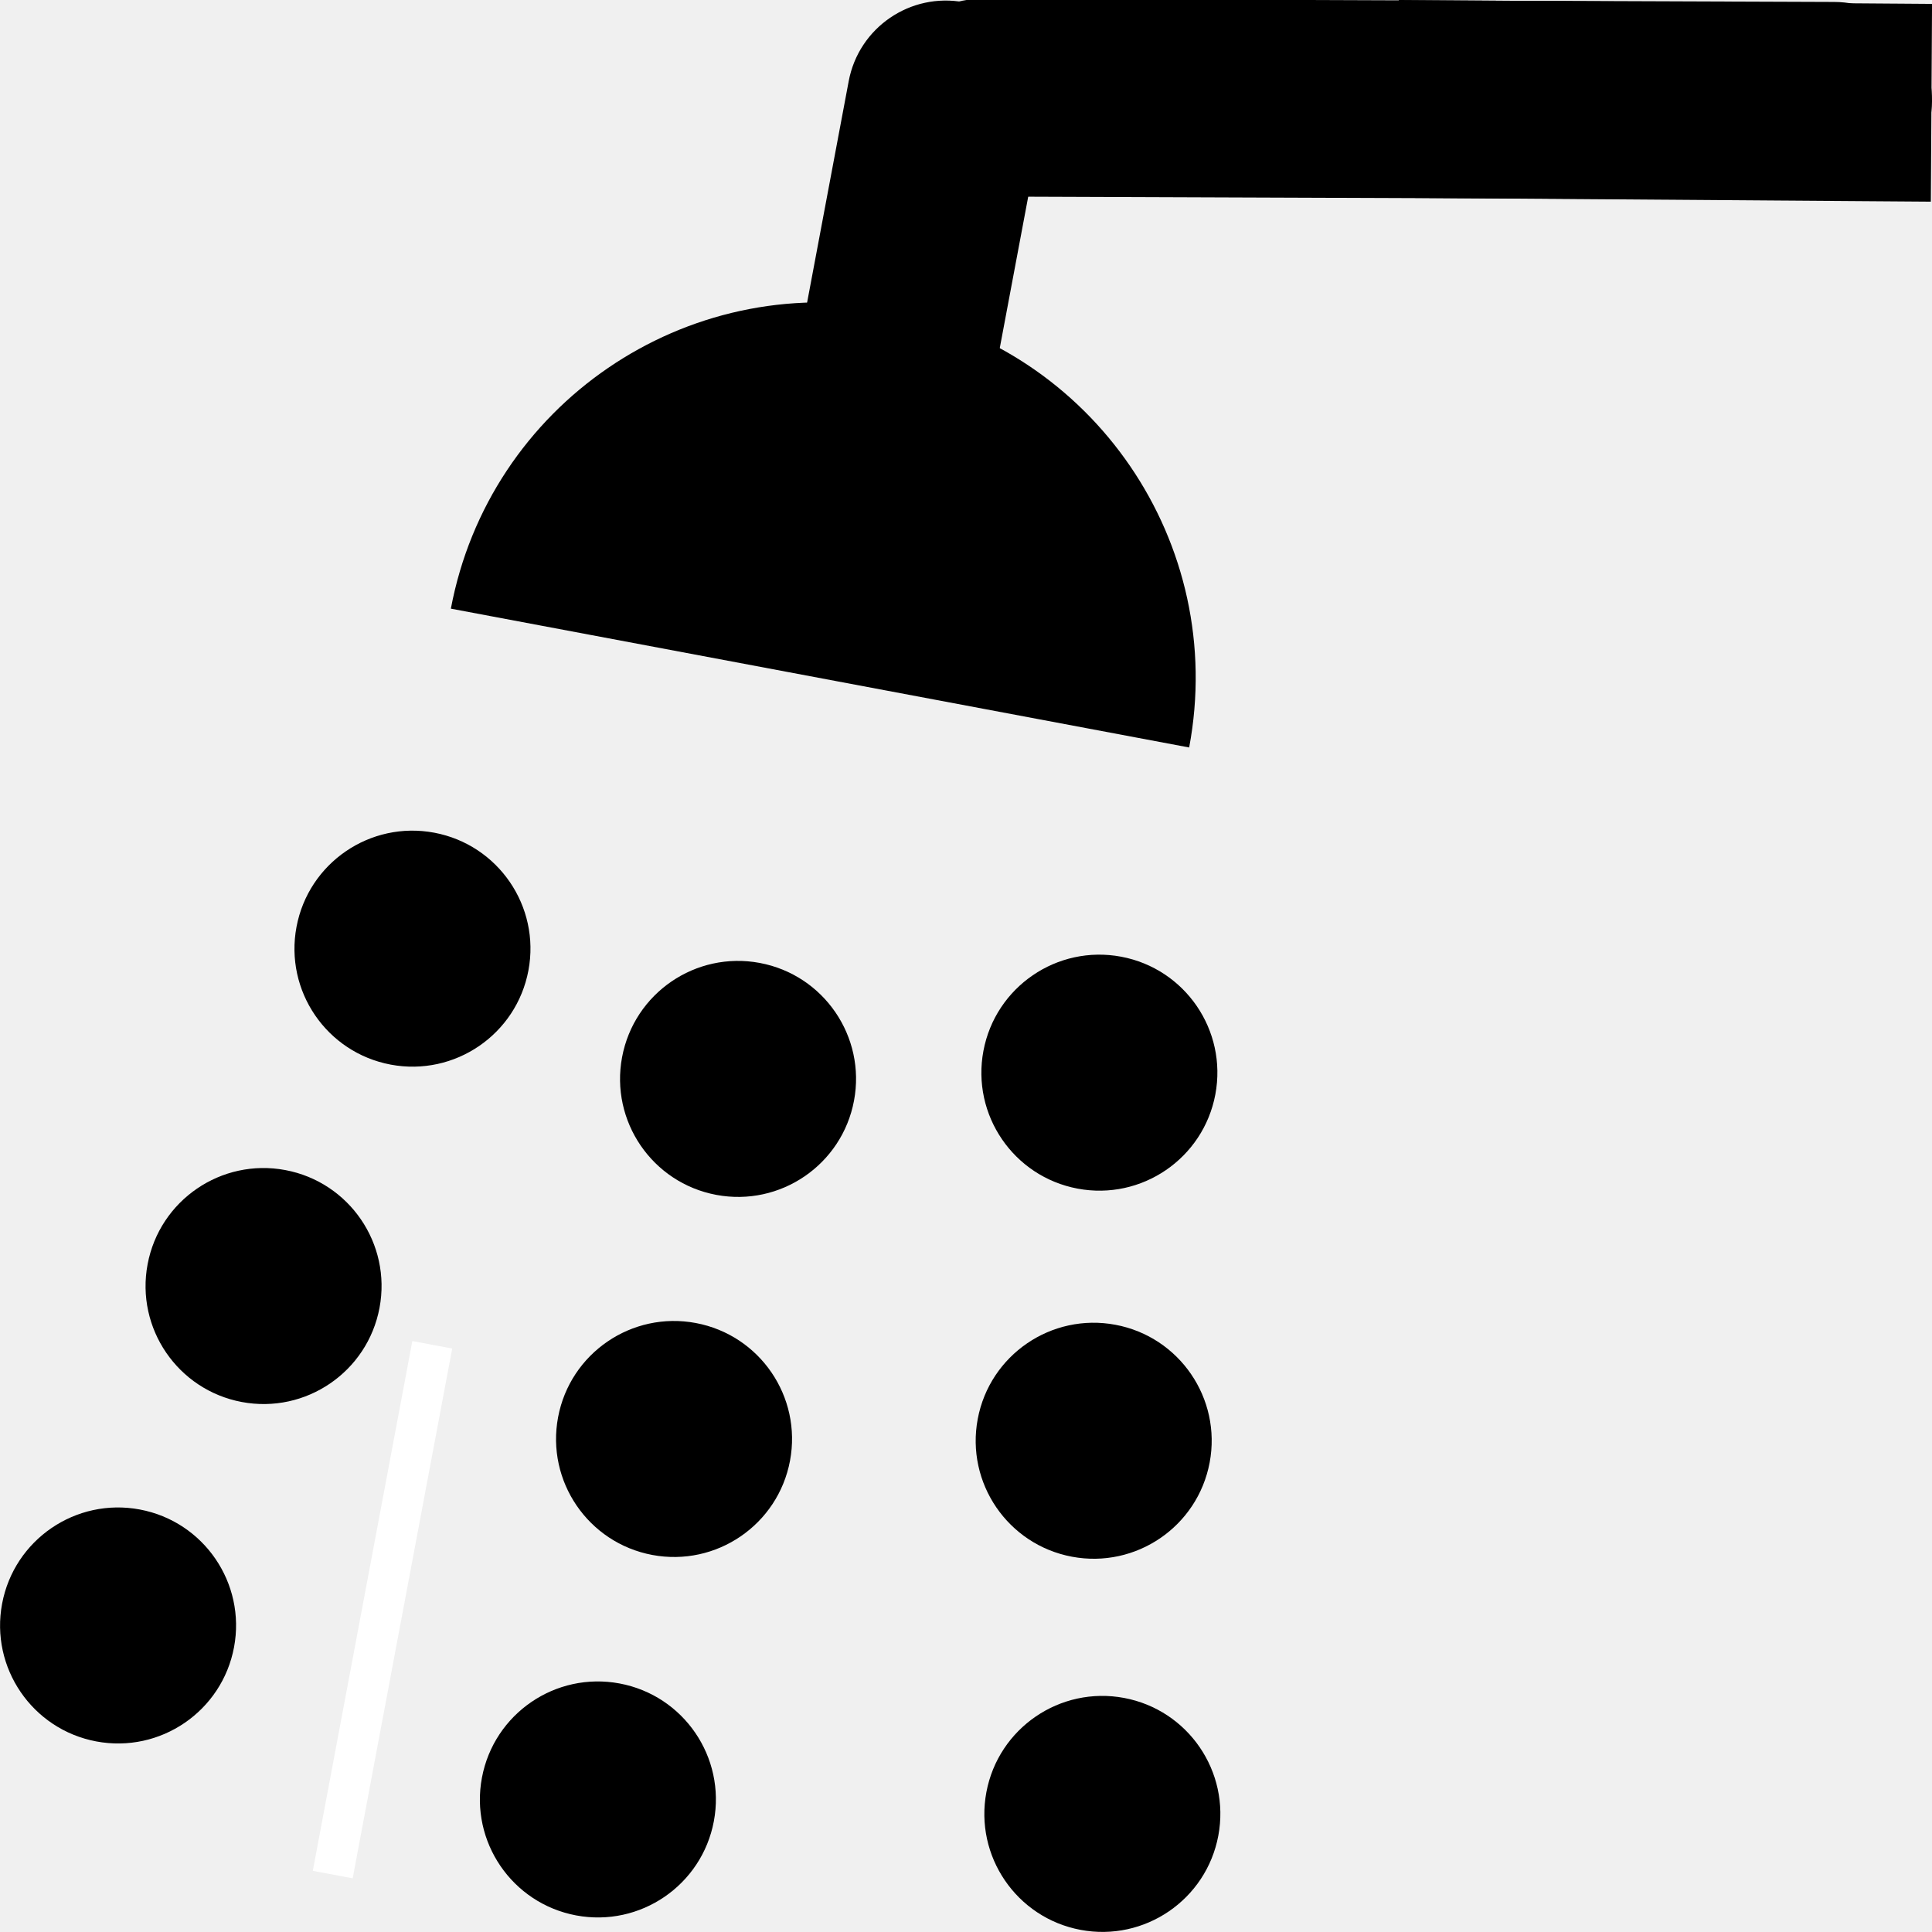
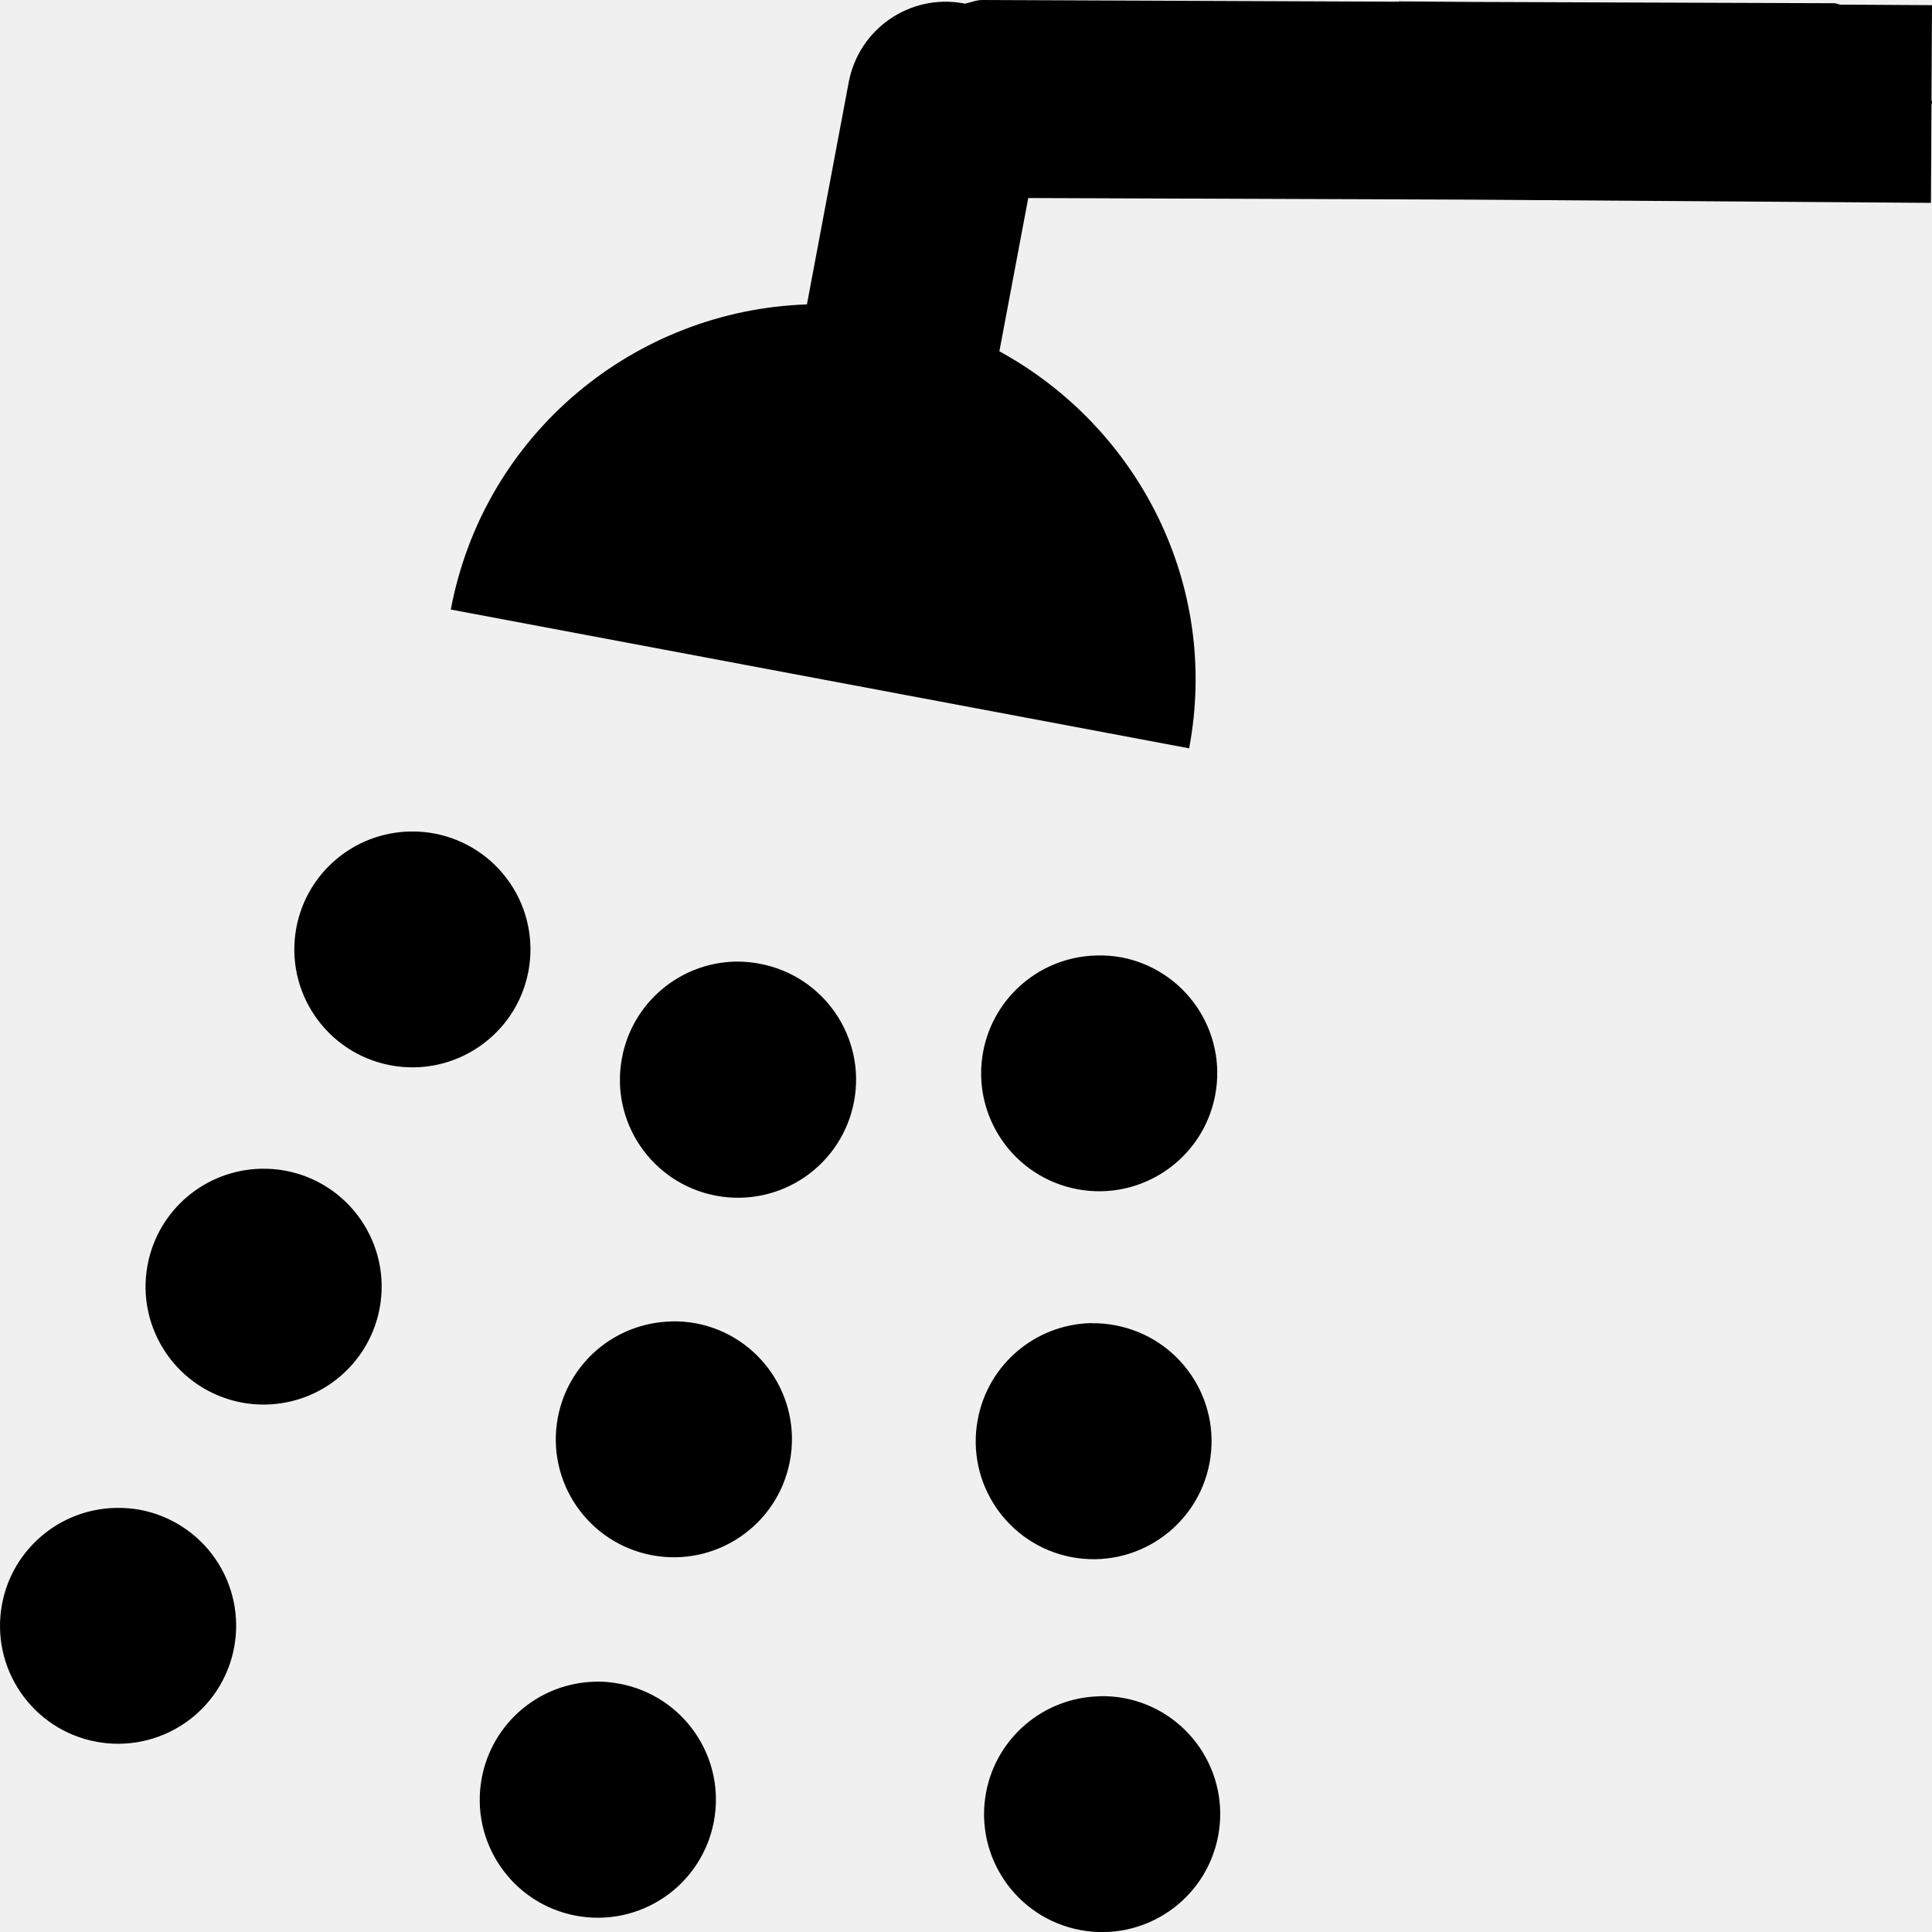
- <svg xmlns="http://www.w3.org/2000/svg" version="1.1" viewBox="0 0 14 14">
-   <rect transform="rotate(10.641)" x="4.731" y="8.999" width=".294" height="3.906" fill="#fff" fill-rule="evenodd" style="paint-order:stroke fill markers" />
-   <g transform="translate(-.057868 .35054)" fill-rule="evenodd">
-     <path d="m3.325 4.06c0.278-1.477 1.7-2.45 3.178-2.172 1.477 0.278 2.45 1.7 2.172 3.178" style="paint-order:stroke fill markers" />
-     <rect transform="rotate(10.641)" x="6.145" y="-1.629" width="1.433" height="4.231" ry=".716" style="paint-order:stroke fill markers" />
-     <circle transform="rotate(10.641)" cx="6.692" cy="6.341" r=".855" style="paint-order:stroke fill markers" />
-     <circle transform="rotate(10.641)" cx="6.718" cy="8.991" r=".855" style="paint-order:stroke fill markers" />
-     <circle transform="rotate(10.641)" cx="6.658" cy="11.66" r=".855" style="paint-order:stroke fill markers" />
-     <circle transform="rotate(10.641)" cx="9.257" cy="5.813" r=".855" style="paint-order:stroke fill markers" />
-     <circle transform="rotate(10.641)" cx="9.709" cy="8.442" r=".855" style="paint-order:stroke fill markers" />
-     <circle transform="rotate(10.641)" cx="10.27" cy="11.088" r=".855" style="paint-order:stroke fill markers" />
-     <circle transform="rotate(10.641)" cx="4.199" cy="5.849" r=".855" style="paint-order:stroke fill markers" />
-     <circle transform="rotate(10.641)" cx="3.59" cy="8.451" r=".855" style="paint-order:stroke fill markers" />
-     <circle transform="rotate(10.641)" cx="3.008" cy="11.063" r=".855" style="paint-order:stroke fill markers" />
-     <rect transform="matrix(-.012006 .99993 -.99999 -.0037155 0 0)" x="-.386" y="-14.062" width="1.433" height="7.606" ry=".716" style="paint-order:stroke fill markers" />
-     <rect transform="matrix(-.0060995 .99998 -.99997 -.0073138 0 0)" x="-.425" y="-14.056" width="1.433" height="3.864" ry="0" style="paint-order:stroke fill markers" />
-   </g>
+ <svg xmlns="http://www.w3.org/2000/svg" version="1.1" viewBox="0 0 18 18" id="svg34" width="18" height="18">
+   <path id="path6" d="M 9.153,1.4851112e-6 C 9.093,-2.2074003e-4 9.041,0.025 8.984,0.035 c 0,0 -0.003,-0.003 -0.003,-0.003 C 8.48,-0.062 8.001,0.267 7.907,0.768 L 7.518,2.836 C 5.915,2.89 4.509,4.039 4.2,5.679 L 11.079,6.972 C 11.366,5.445 10.604,3.98 9.311,3.273 l 0.269,-1.428 4.116,0.015 4.294,0.03 0.005,-0.911 c 3.55e-4,-0.009 0.005,-0.016 0.005,-0.025 1.07e-4,-0.009 -0.005,-0.016 -0.005,-0.025 l 0.005,-0.881 -0.851,-0.005 c -0.02,-0.001 -0.037,-0.012 -0.058,-0.013 L 13.696,0.018 13.033,0.013 v 0.003 z M 3.818,7.747 A 1.1,1.099 0 0 0 2.761,8.643 1.1,1.099 0 0 0 3.638,9.925 1.1,1.099 0 0 0 4.923,9.05 1.1,1.099 0 0 0 4.044,7.765 1.1,1.099 0 0 0 3.818,7.747 Z M 10.217,8.902 A 1.1,1.099 0 0 0 9.16,9.797 1.1,1.099 0 0 0 10.039,11.08 1.1,1.099 0 0 0 11.322,10.201 1.1,1.099 0 0 0 10.446,8.919 1.1,1.099 0 0 0 10.217,8.902 Z M 6.852,8.959 A 1.1,1.099 0 0 0 5.795,9.855 1.1,1.099 0 0 0 6.671,11.14 1.1,1.099 0 0 0 7.957,10.262 1.1,1.099 0 0 0 7.078,8.979 1.1,1.099 0 0 0 6.852,8.959 Z M 2.432,10.889 a 1.1,1.099 0 0 0 -1.057,0.896 1.1,1.099 0 0 0 0.876,1.282 1.1,1.099 0 0 0 1.286,-0.878 1.1,1.099 0 0 0 -0.879,-1.282 1.1,1.099 0 0 0 -0.226,-0.018 z m 3.822,1.423 a 1.1,1.099 0 0 0 -1.057,0.896 1.1,1.099 0 0 0 0.879,1.282 1.1,1.099 0 0 0 1.283,-0.876 1.1,1.099 0 0 0 -0.876,-1.285 1.1,1.099 0 0 0 -0.229,-0.018 z m 3.913,0.015 a 1.1,1.099 0 0 0 -1.057,0.896 1.1,1.099 0 0 0 0.876,1.285 1.1,1.099 0 0 0 1.283,-0.878 1.1,1.099 0 0 0 -0.876,-1.282 1.1,1.099 0 0 0 -0.226,-0.02 z M 1.076,14.049 A 1.1,1.099 0 0 0 0.019,14.945 1.1,1.099 0 0 0 0.895,16.227 1.1,1.099 0 0 0 2.181,15.351 1.1,1.099 0 0 0 1.302,14.066 1.1,1.099 0 0 0 1.076,14.049 Z m 4.47,1.619 A 1.1,1.099 0 0 0 4.489,16.563 1.1,1.099 0 0 0 5.365,17.848 1.1,1.099 0 0 0 6.651,16.97 1.1,1.099 0 0 0 5.772,15.687 1.1,1.099 0 0 0 5.546,15.667 Z m 4.701,0.136 a 1.1,1.099 0 0 0 -1.06,0.896 1.1,1.099 0 0 0 0.879,1.282 1.1,1.099 0 0 0 1.283,-0.876 1.1,1.099 0 0 0 -0.876,-1.285 1.1,1.099 0 0 0 -0.226,-0.018 z" />
</svg>
